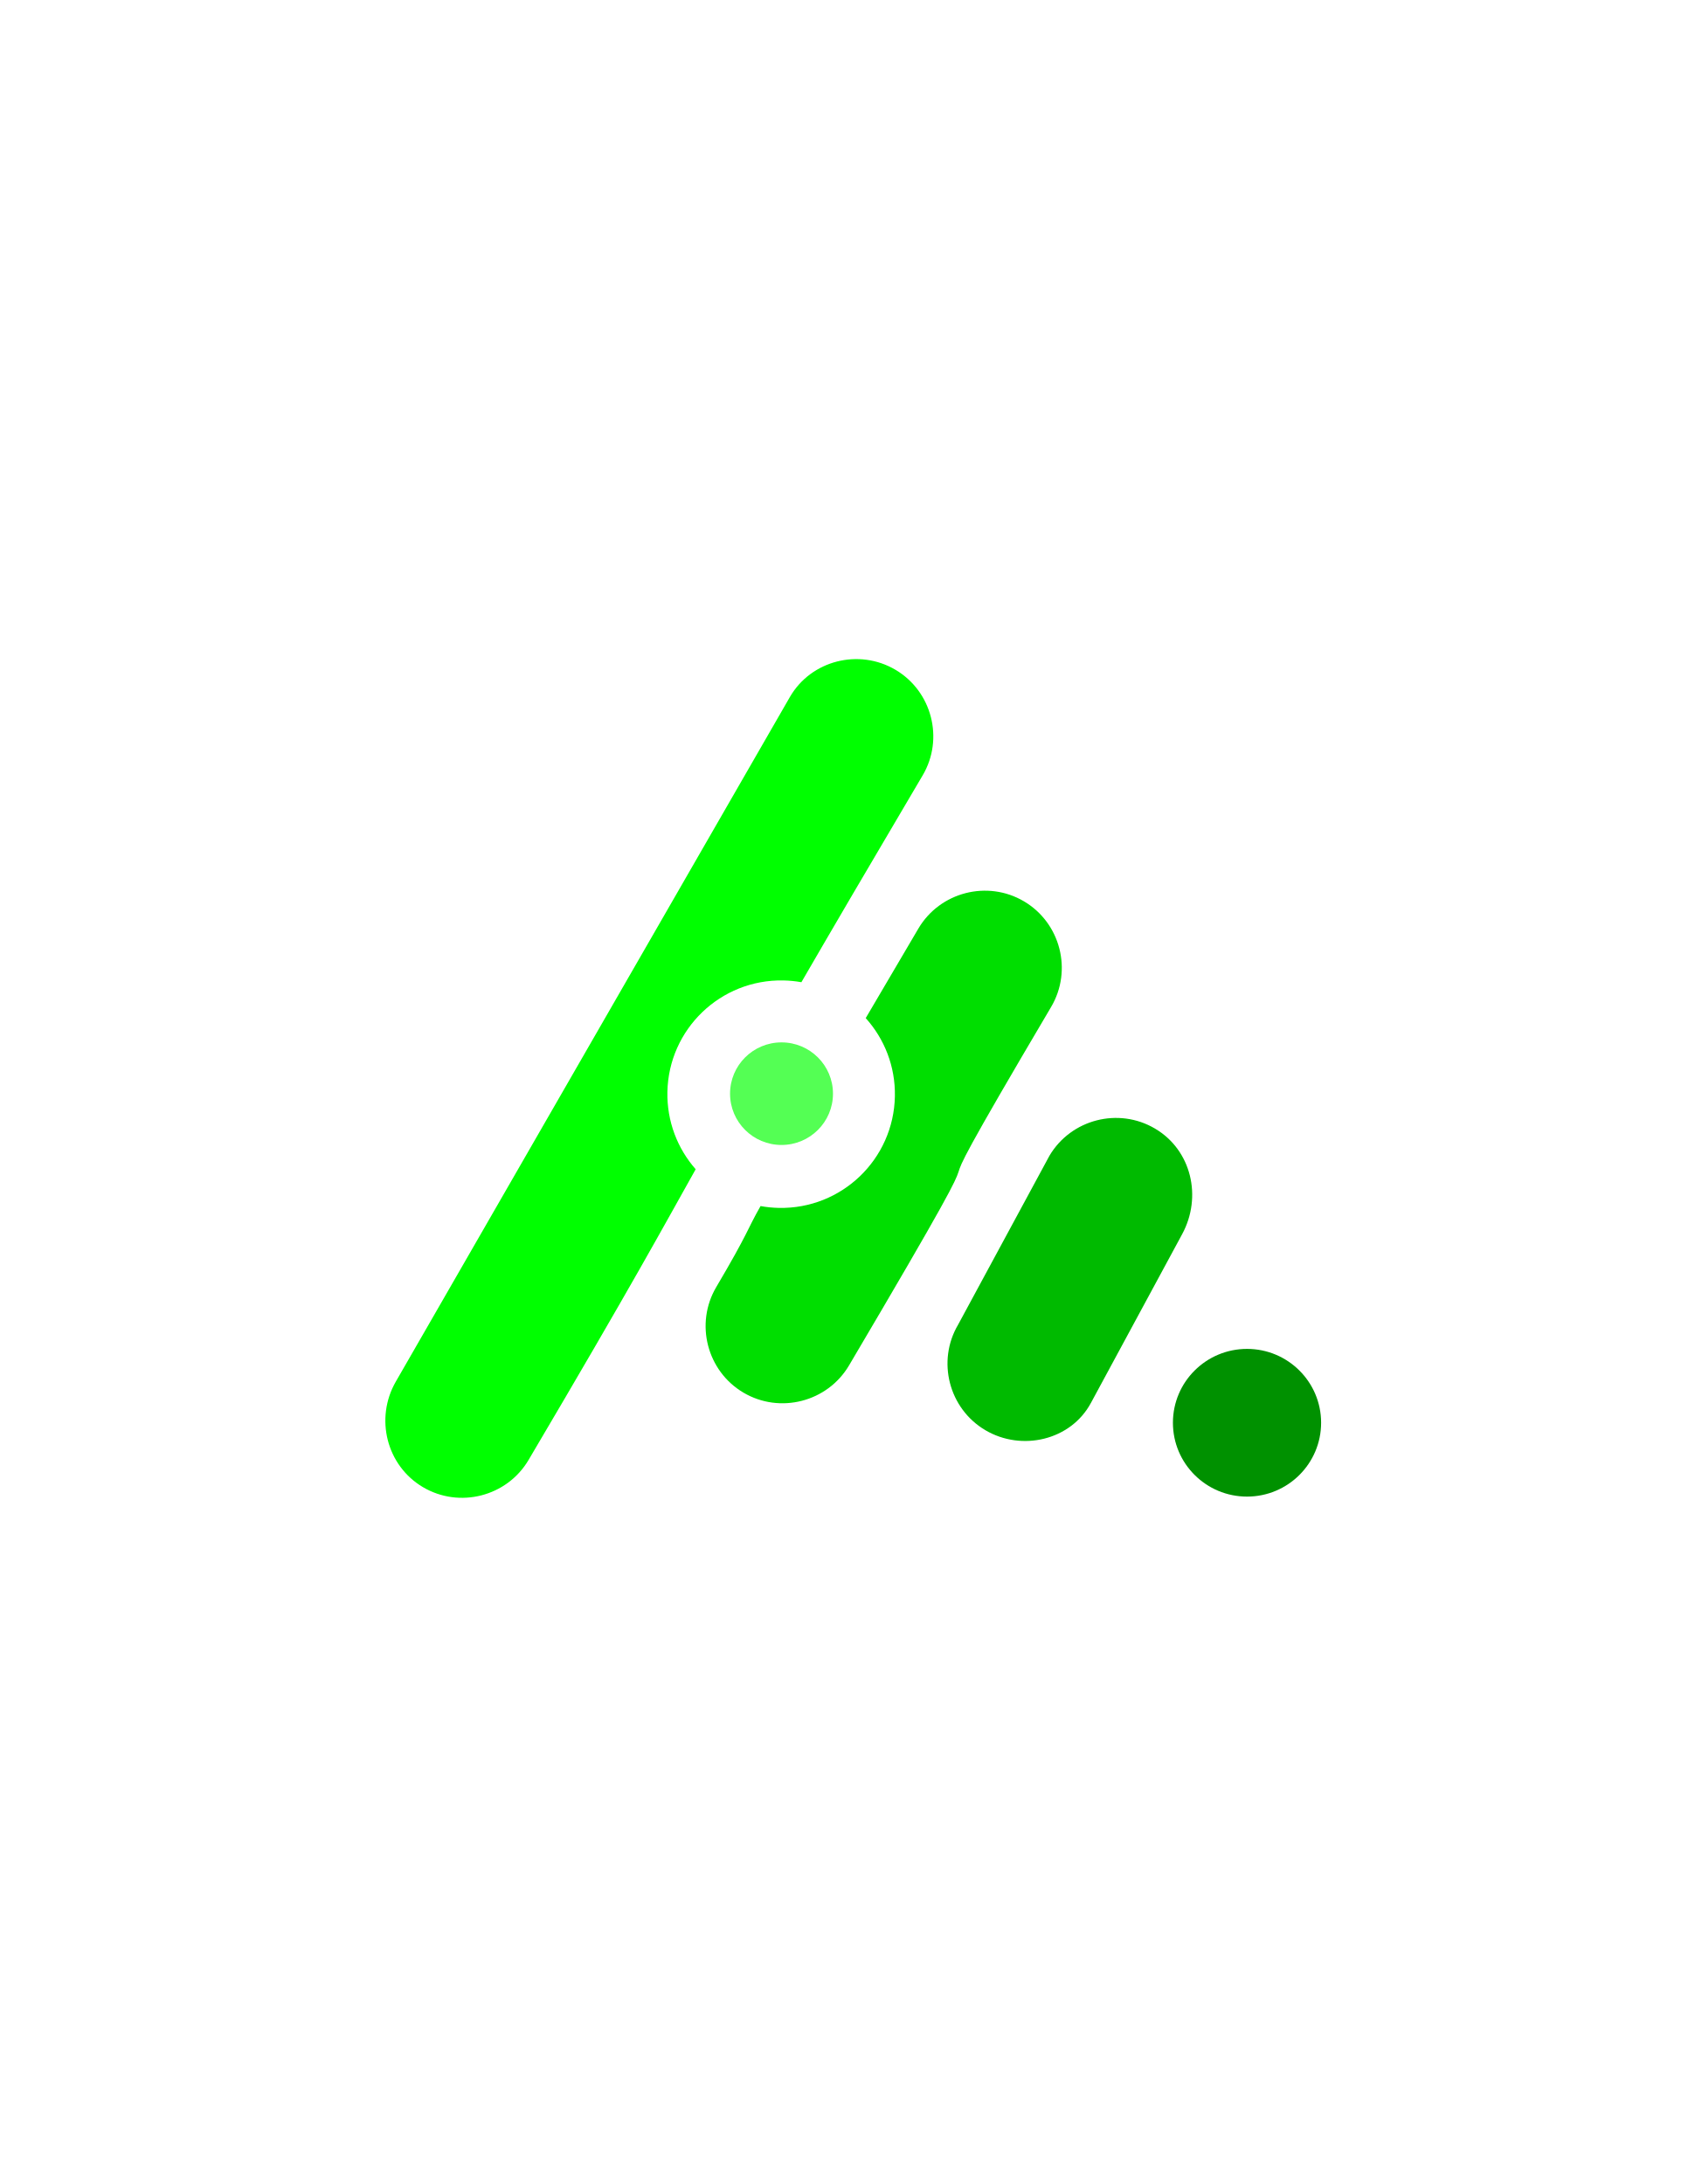
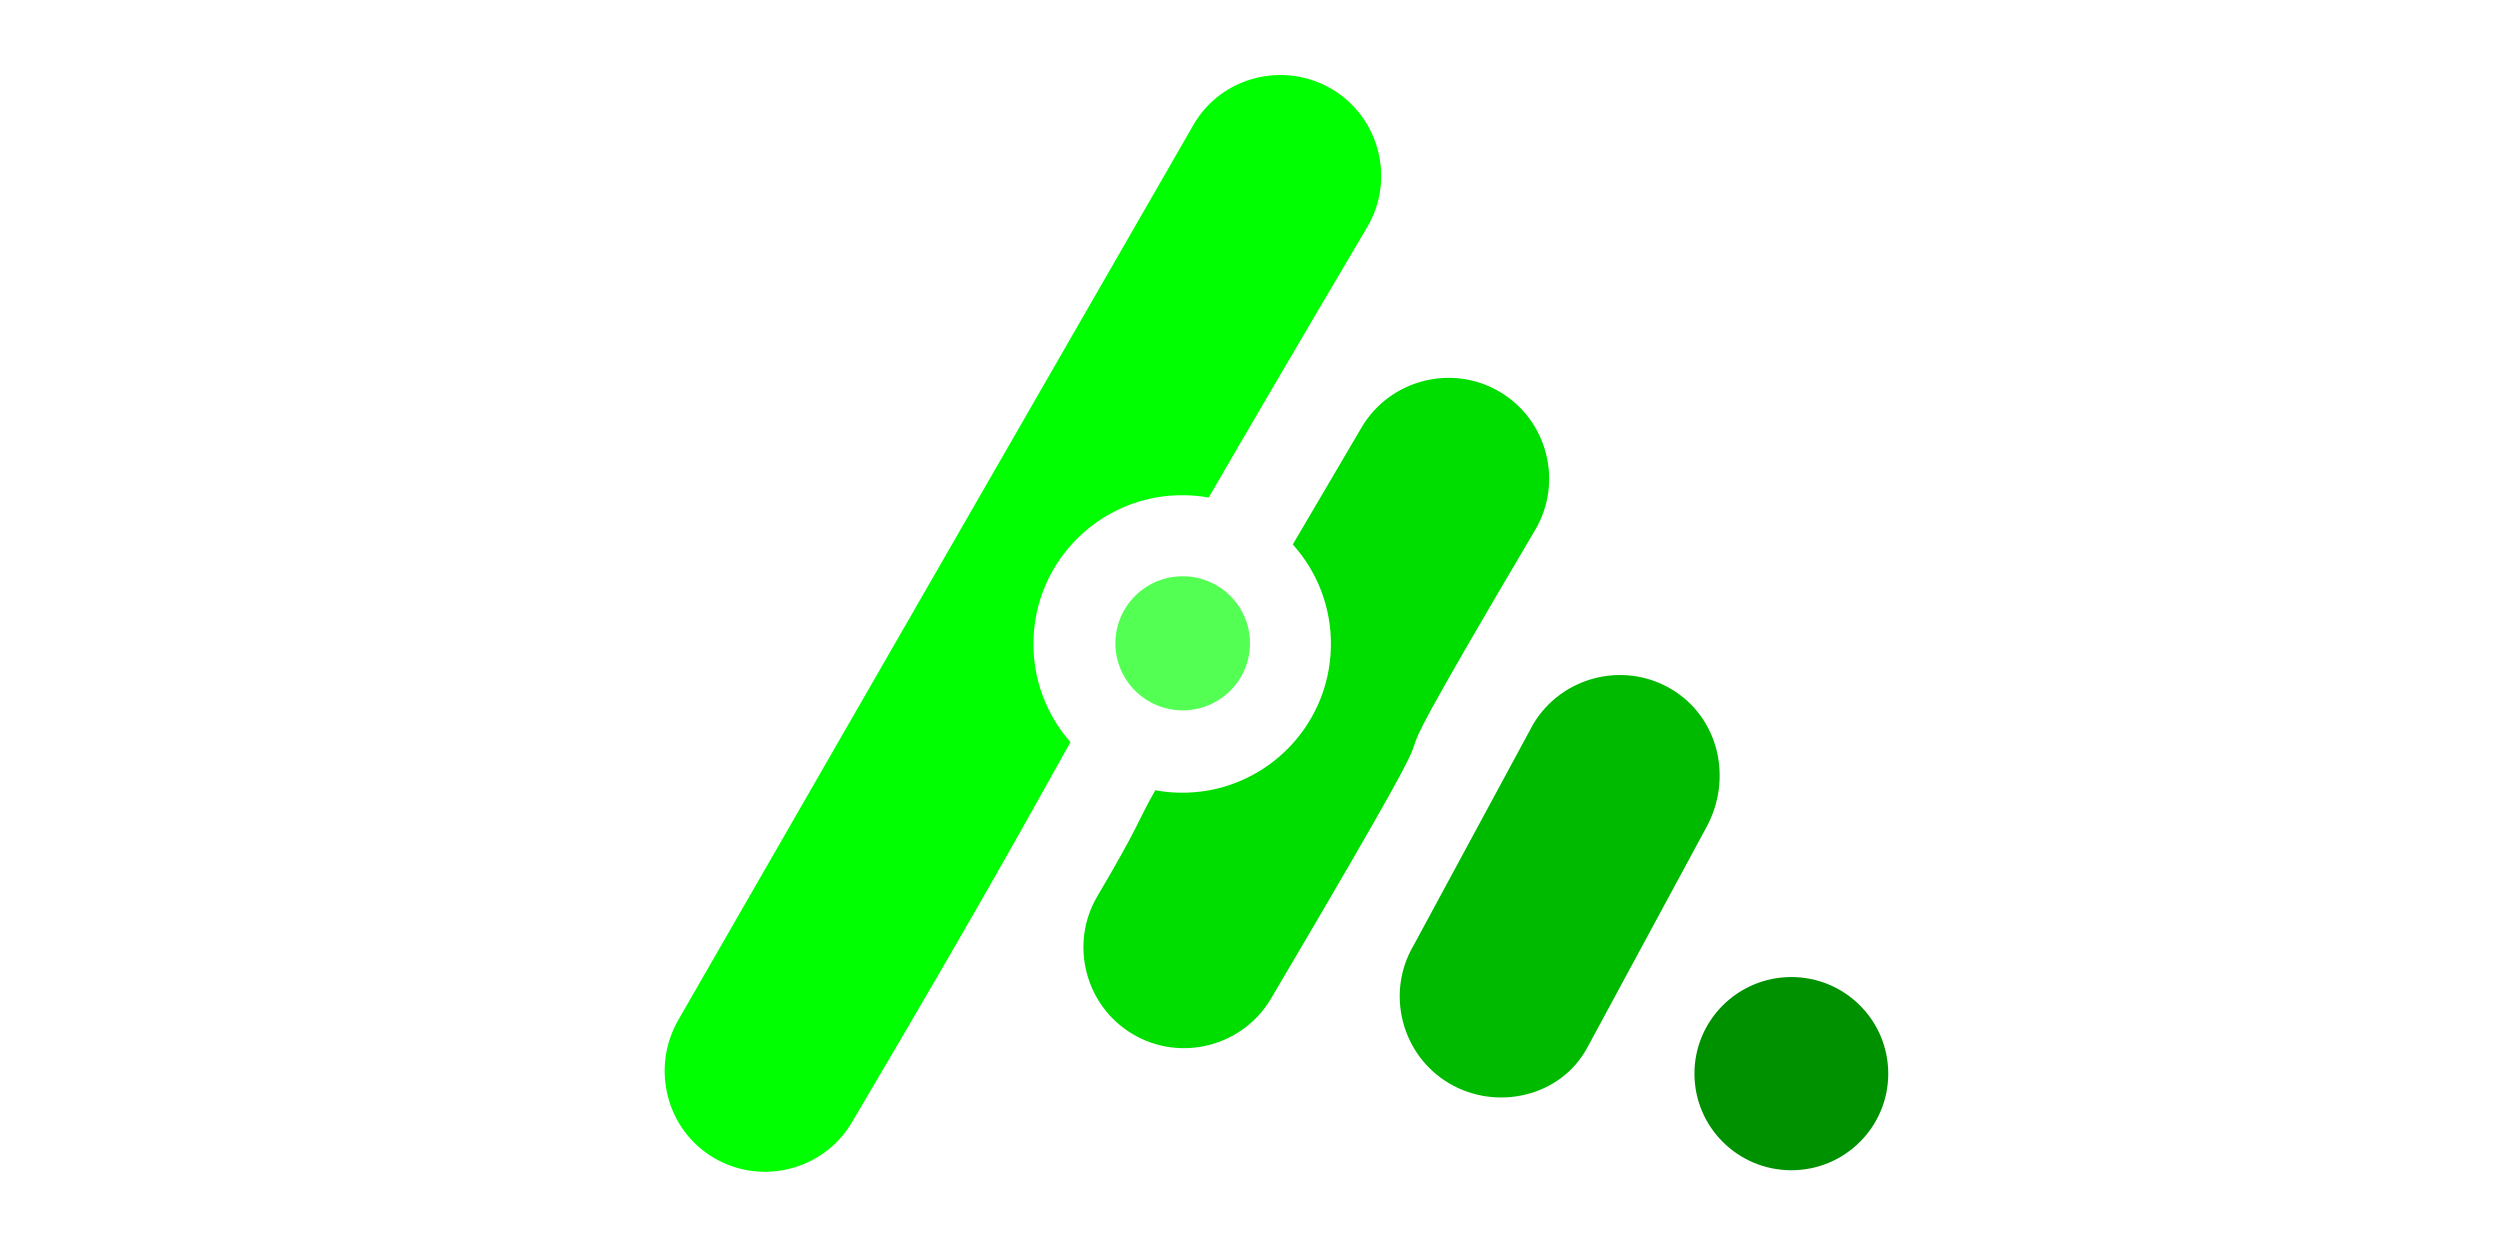
- <svg xmlns="http://www.w3.org/2000/svg" xml:space="preserve" width="2550px" height="3300px" version="1.1" style="shape-rendering:geometricPrecision; text-rendering:geometricPrecision; image-rendering:optimizeQuality; fill-rule:evenodd; clip-rule:evenodd" viewBox="0 0 255000 330000">
+ <svg xmlns="http://www.w3.org/2000/svg" xml:space="preserve" width="500px" height="250px" version="1.1" style="shape-rendering:geometricPrecision; text-rendering:geometricPrecision; image-rendering:optimizeQuality; fill-rule:evenodd; clip-rule:evenodd" viewBox="0 0 50000 25000">
  <defs>
    <style type="text/css">
   
    .fil3 {fill:#009100}
    .fil0 {fill:#00BA00}
    .fil2 {fill:#00DE00}
    .fil1 {fill:lime}
    .fil4 {fill:#54FF54}
   
  </style>
  </defs>
  <g id="Layer_x0020_1">
-     <path class="fil0" d="M144756 200147c-3256,5512 -1409,12690 4106,15950 5516,3256 12907,1528 15950,-4106l13791 -25513c3047,-5637 1410,-12694 -4103,-15950 -5516,-3259 -12694,-1409 -15950,4106 0,0 -13794,25513 -13794,25513z" />
-     <path class="fil1" d="M100831 164991c185,-9491 8032,-17035 17522,-16847 928,19 1838,109 2722,268 4297,-7418 10066,-17281 18322,-31256 3256,-5515 1409,-12694 -4106,-15950 -5513,-3259 -12744,-1440 -15950,4103l-59541 103450c-3194,5550 -1409,12694 4103,15950 5519,3257 12694,1410 15950,-4106 15972,-27040 20585,-35619 25250,-43931 -2737,-3113 -4359,-7213 -4272,-11681l0 0z" />
-     <path class="fil2" d="M138753 140297c-3197,5415 -5809,9859 -7959,13537 2815,3129 4497,7291 4406,11832 -188,9490 -8031,17034 -17522,16847 -947,-19 -1872,-113 -2772,-279 -2100,3678 -1728,3835 -6694,12241 -3256,5516 -1409,12694 4107,15950 5512,3256 12690,1409 15950,-4106 30371,-51422 3556,-8491 30540,-54178 3256,-5516 1410,-12694 -4106,-15950 -5516,-3260 -12691,-1410 -15950,4106l0 0z" />
-     <ellipse class="fil3" cx="188400" cy="214975" rx="11194" ry="11159" />
-     <ellipse class="fil4" cx="118072" cy="165253" rx="7775" ry="7750" />
+     <path class="fil0" d="M28273 18906c-564,954 -244,2197 710,2761 955,563 2234,264 2761,-711l2387 -4416c528,-976 244,-2197 -710,-2761 -955,-564 -2197,-244 -2761,711 0,0 -2387,4416 -2387,4416z" />
+     <path class="fil1" d="M20669 12821c32,-1643 1391,-2949 3033,-2916 161,3 319,18 472,46 743,-1284 1742,-2991 3171,-5410 564,-955 244,-2198 -711,-2761 -954,-564 -2206,-249 -2761,710l-10306 17907c-553,960 -244,2197 710,2760 956,564 2198,245 2761,-710 2765,-4681 3563,-6166 4371,-7604 -474,-539 -755,-1249 -740,-2022l0 0 0 0z" />
+     <path class="fil2" d="M27233 8546c-553,938 -1005,1707 -1377,2343 487,542 778,1262 762,2048 -32,1643 -1390,2949 -3032,2917 -164,-4 -324,-20 -480,-49 -364,637 -299,664 -1159,2119 -564,955 -244,2197 711,2761 954,564 2196,244 2761,-711 5257,-8901 615,-1469 5286,-9378 564,-954 244,-2197 -711,-2760 -954,-565 -2196,-245 -2761,710l0 0 0 0z" />
+     <ellipse class="fil3" cx="35827" cy="21473" rx="1938" ry="1932" />
+     <ellipse class="fil4" cx="23654" cy="12866" rx="1346" ry="1341" />
  </g>
</svg>
